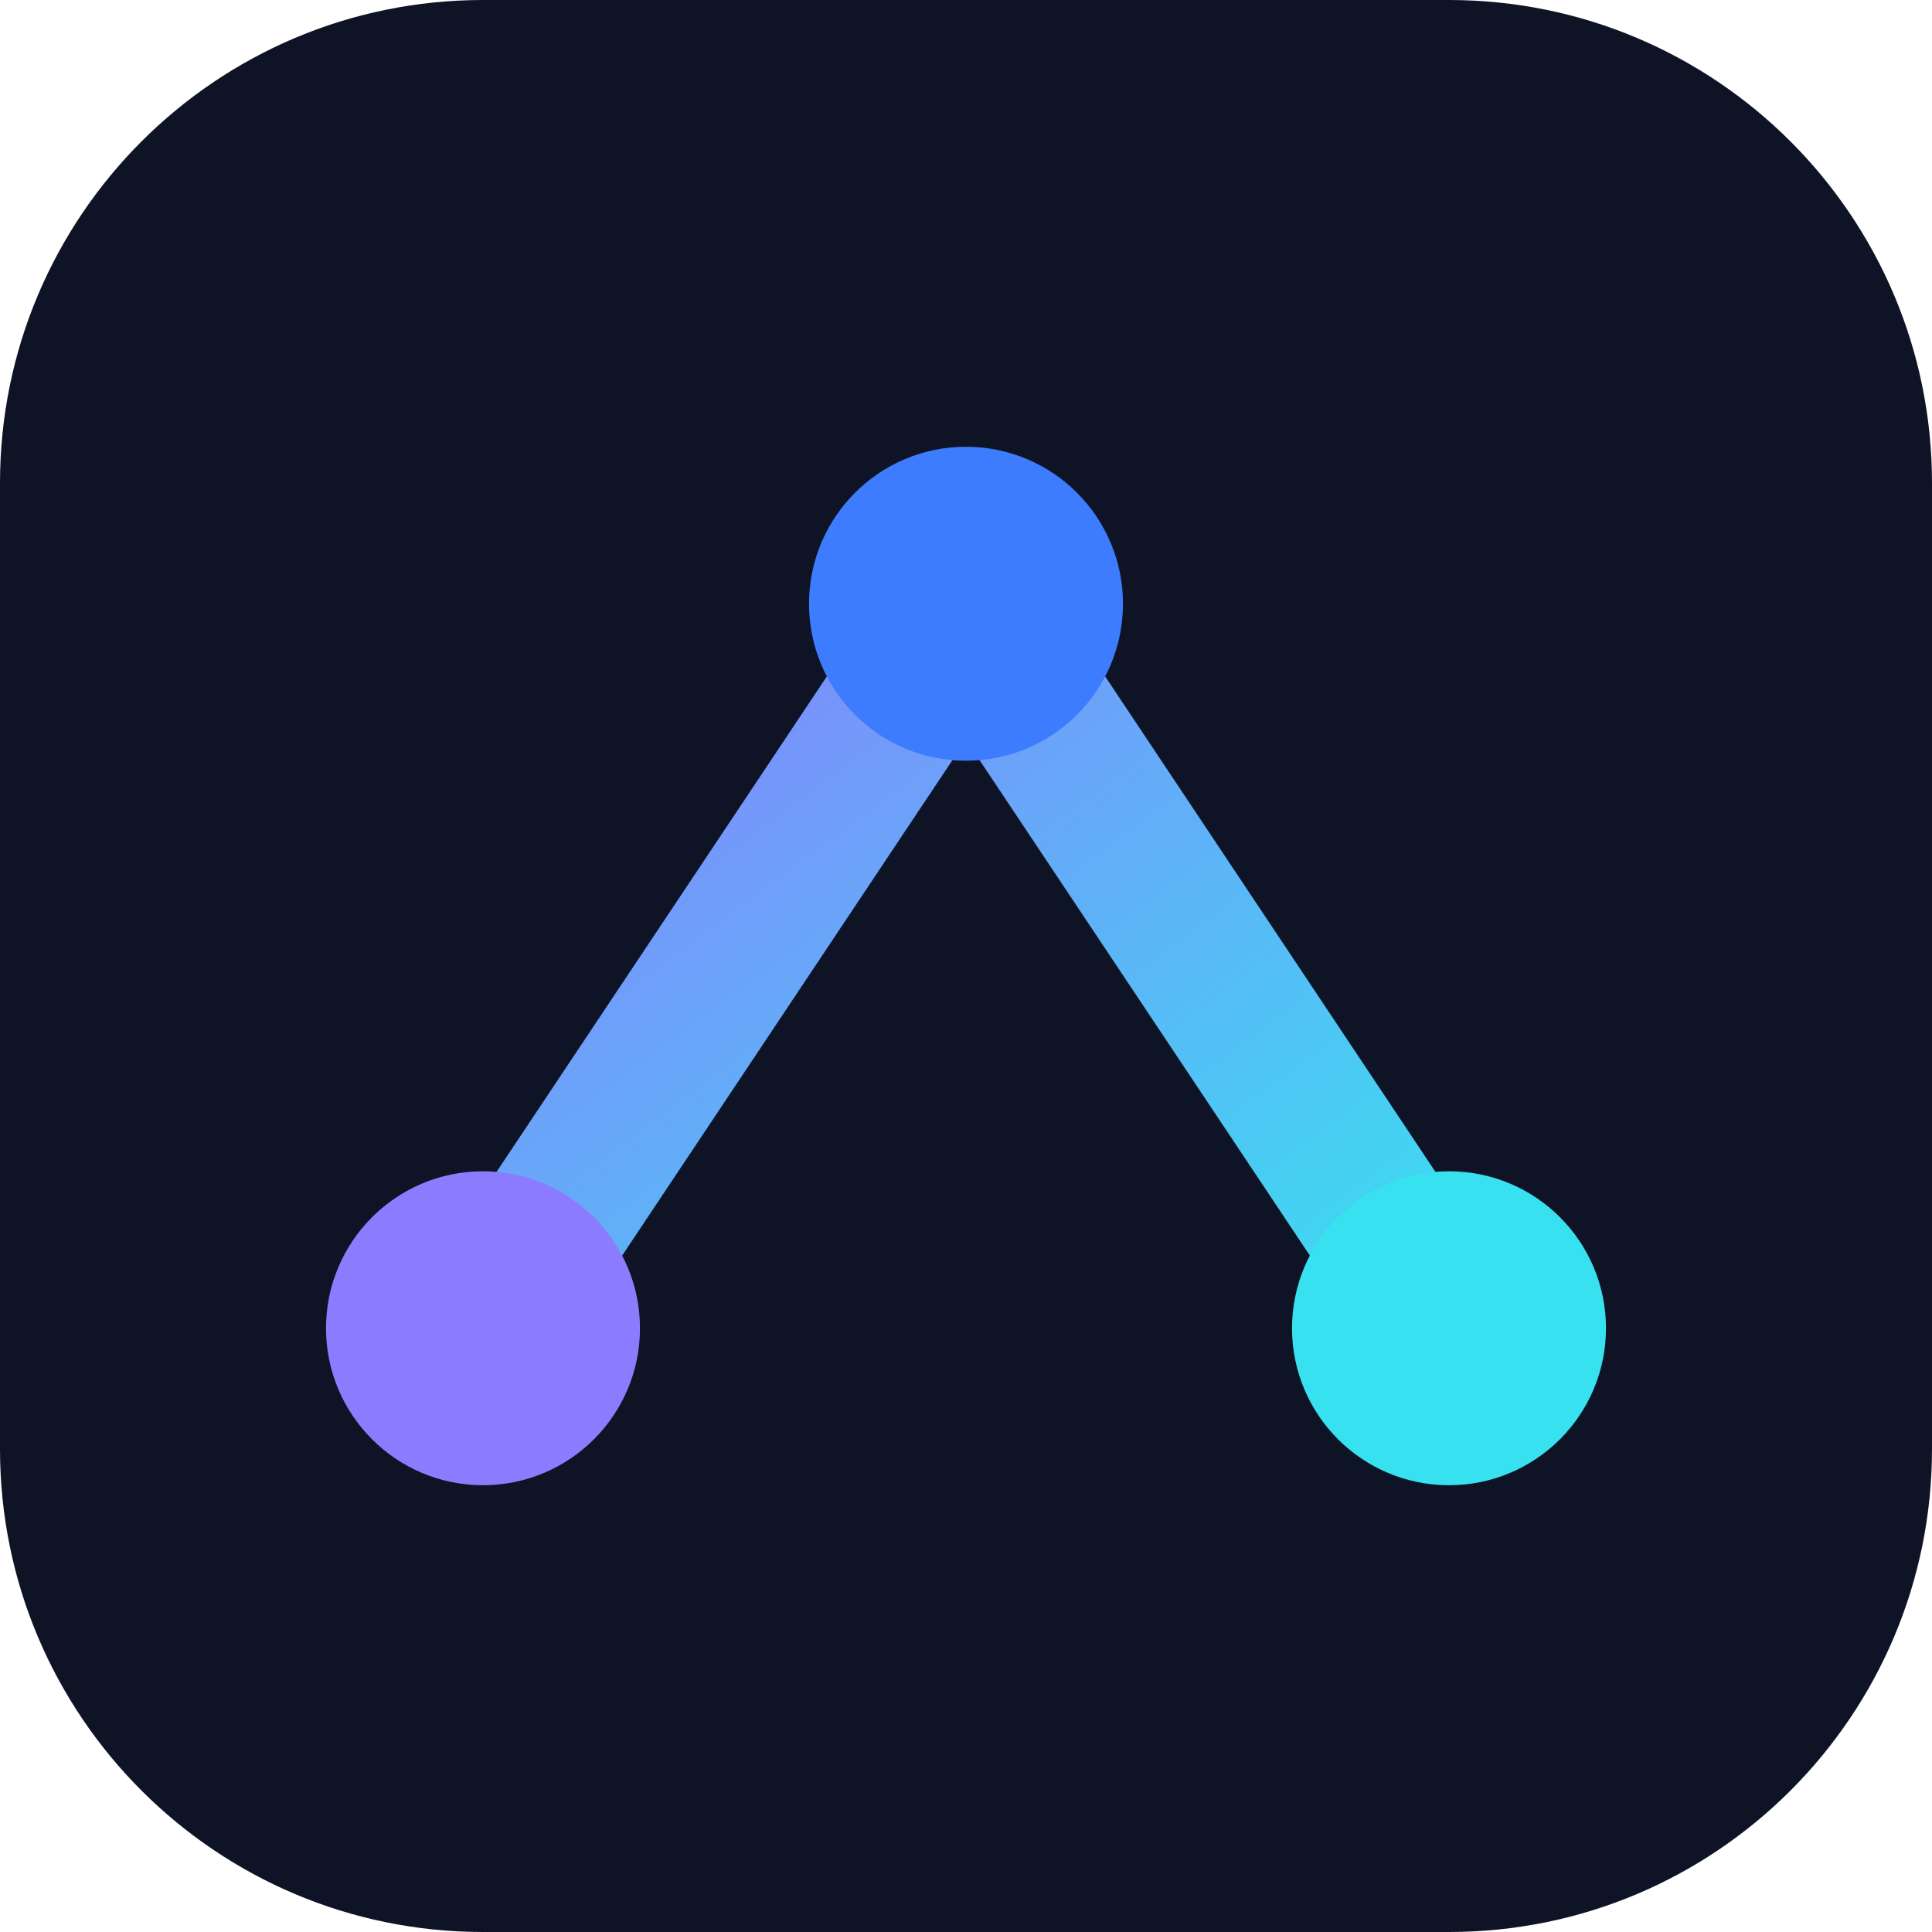
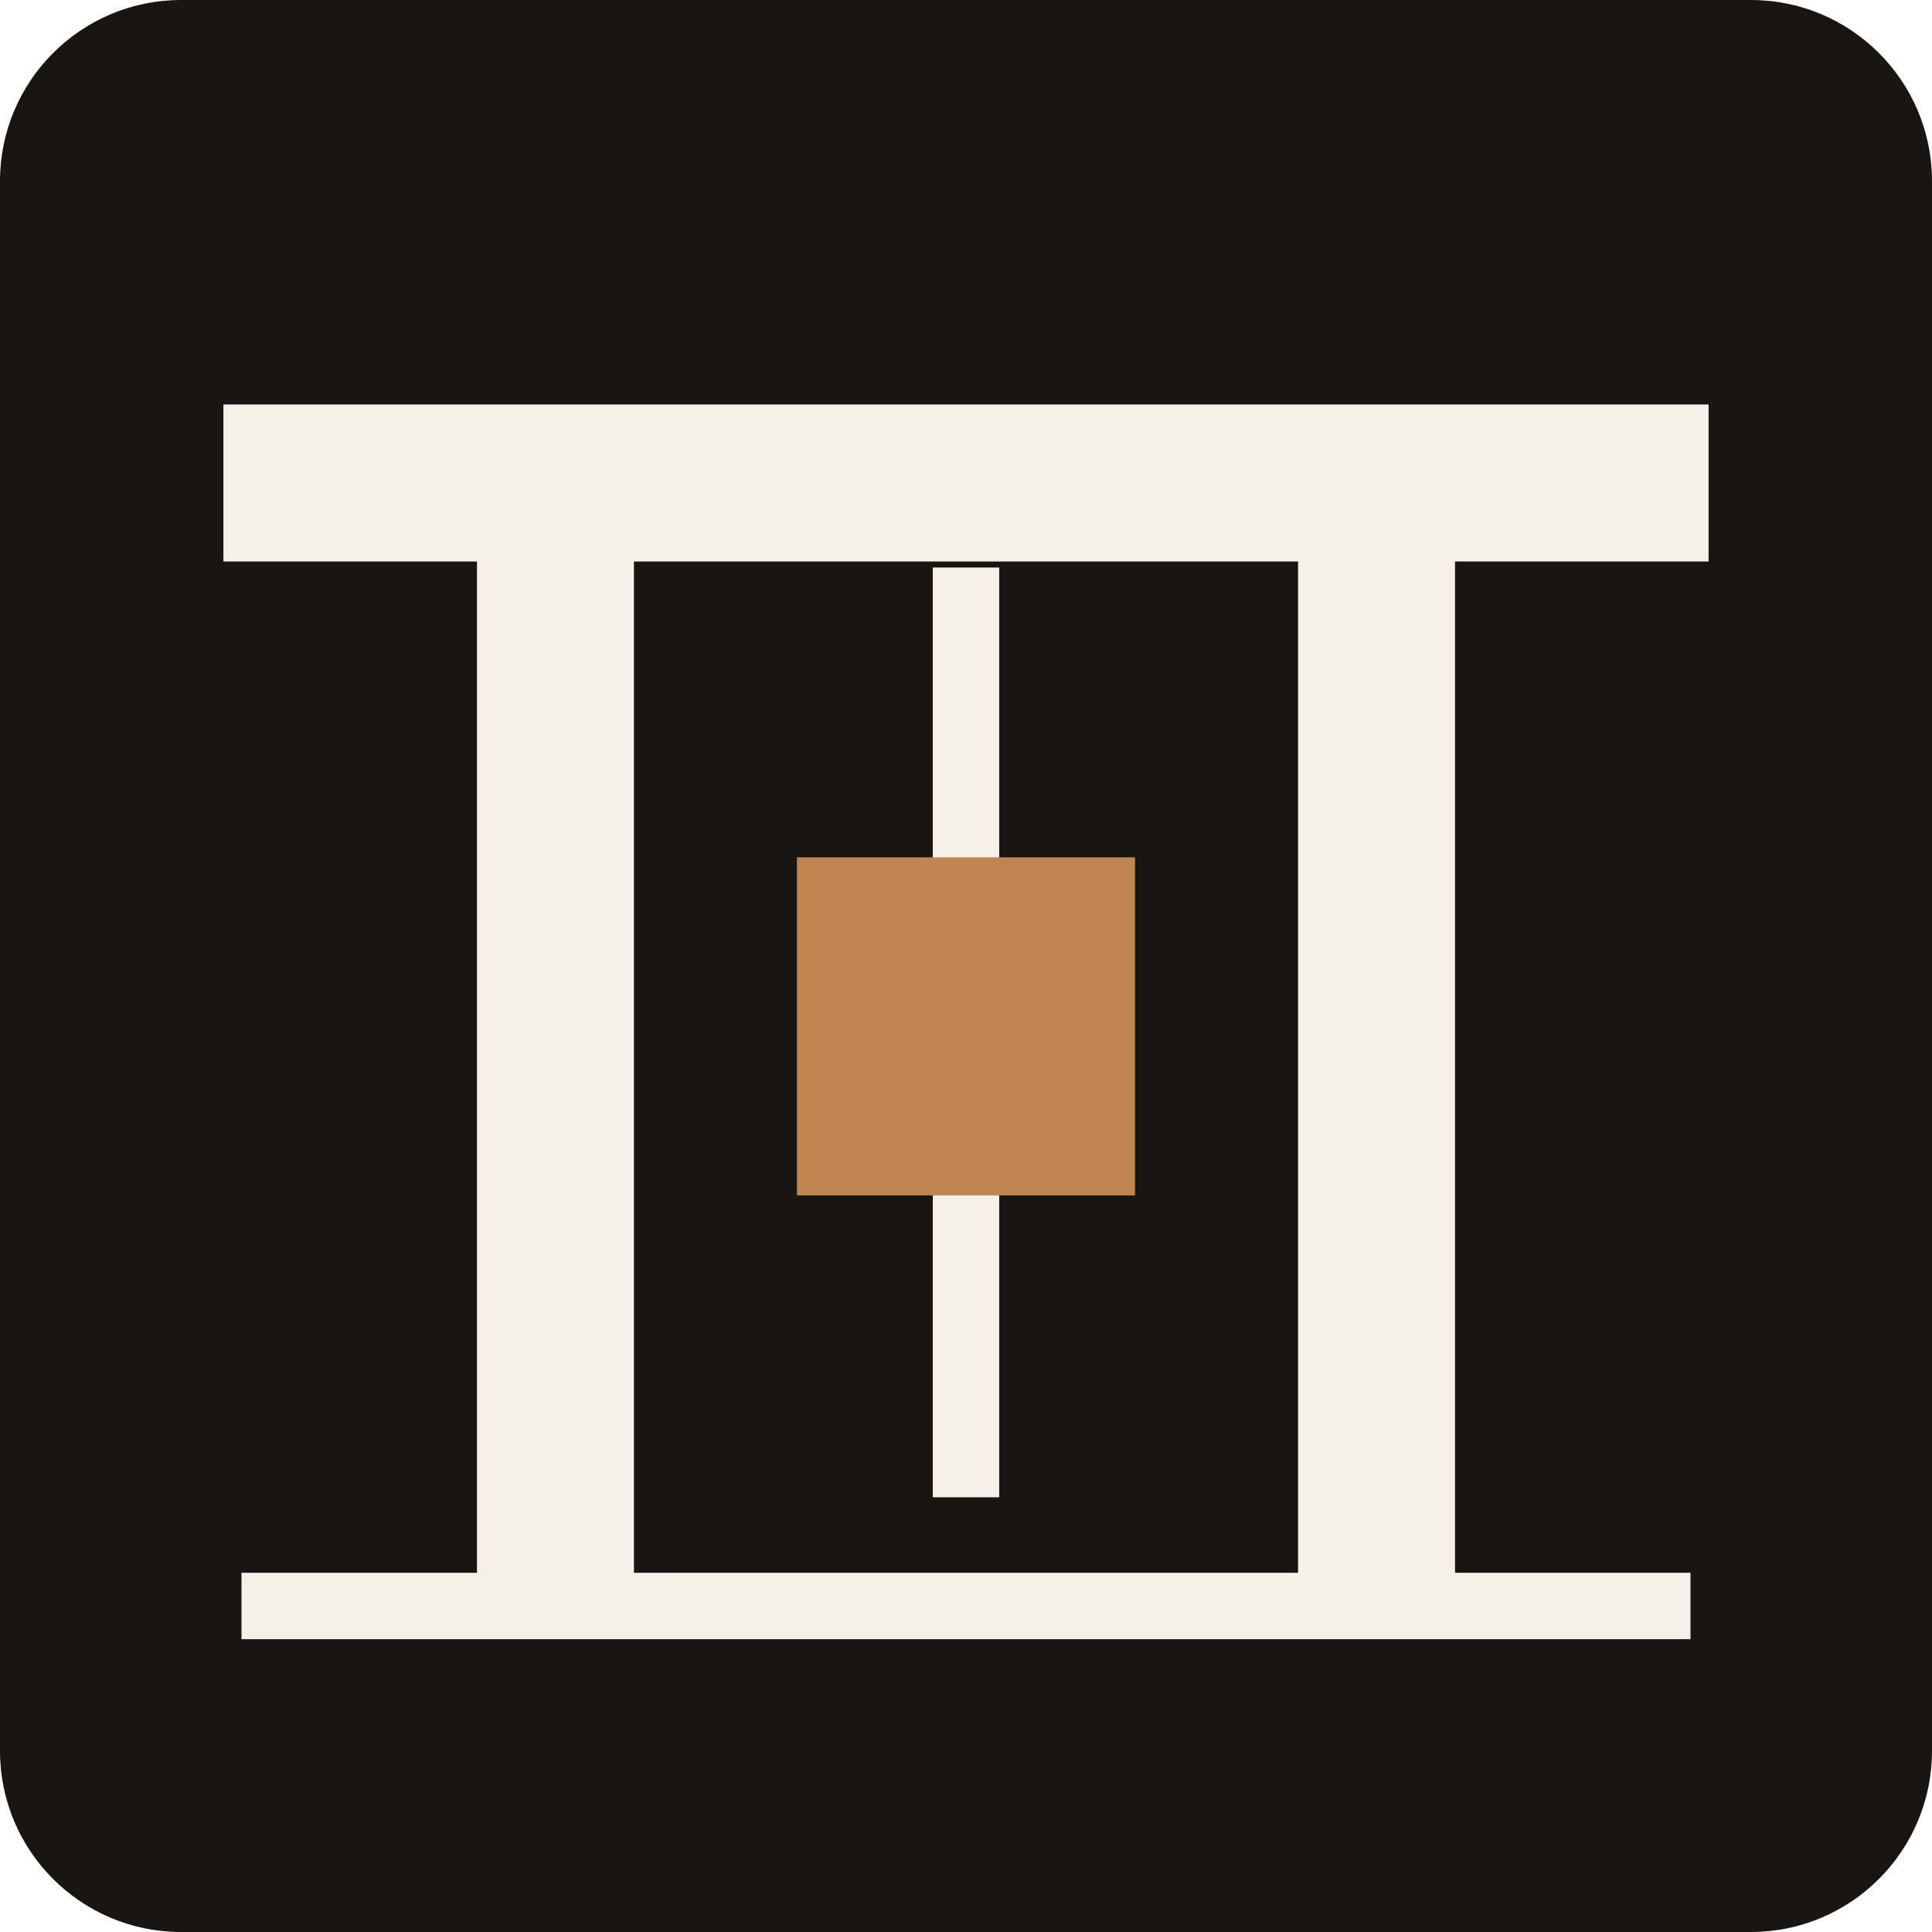
<svg xmlns="http://www.w3.org/2000/svg" viewBox="0 0 32 32">
-   <defs>
-     <linearGradient id="g" x1="0" y1="0" x2="1" y2="1">
-       <stop offset="0" stop-color="#8B7CFF" />
-       <stop offset="1" stop-color="#38E1F0" />
-     </linearGradient>
-   </defs>
-   <rect width="32" height="32" rx="8" fill="#0E1426" />
-   <path d="M8 22 L16 10 L24 22" fill="none" stroke="url(#g)" stroke-width="2.5" stroke-linecap="round" stroke-linejoin="round" />
-   <circle cx="8" cy="22" r="2.6" fill="#8B7CFF" />
-   <circle cx="16" cy="10" r="2.6" fill="#3D7BFF" />
-   <circle cx="24" cy="22" r="2.6" fill="#38E1F0" />
+   <rect width="32" height="32" rx="3" fill="#181613" />
+   <path d="M5 8h22" stroke="#F4F0E8" stroke-width="2.6" stroke-linecap="square" />
+   <path d="M9.2 9.4v15.4M22.8 9.4v15.4" stroke="#F4F0E8" stroke-width="2.6" stroke-linecap="square" />
+   <path d="M16 9.4v15.4" stroke="#F4F0E8" stroke-width="1.1" />
+   <rect x="13.2" y="14.2" width="5.6" height="5.6" fill="#C08552" />
+   <path d="M4 26.6h24" stroke="#F4F0E8" stroke-width="1.1" />
</svg>
